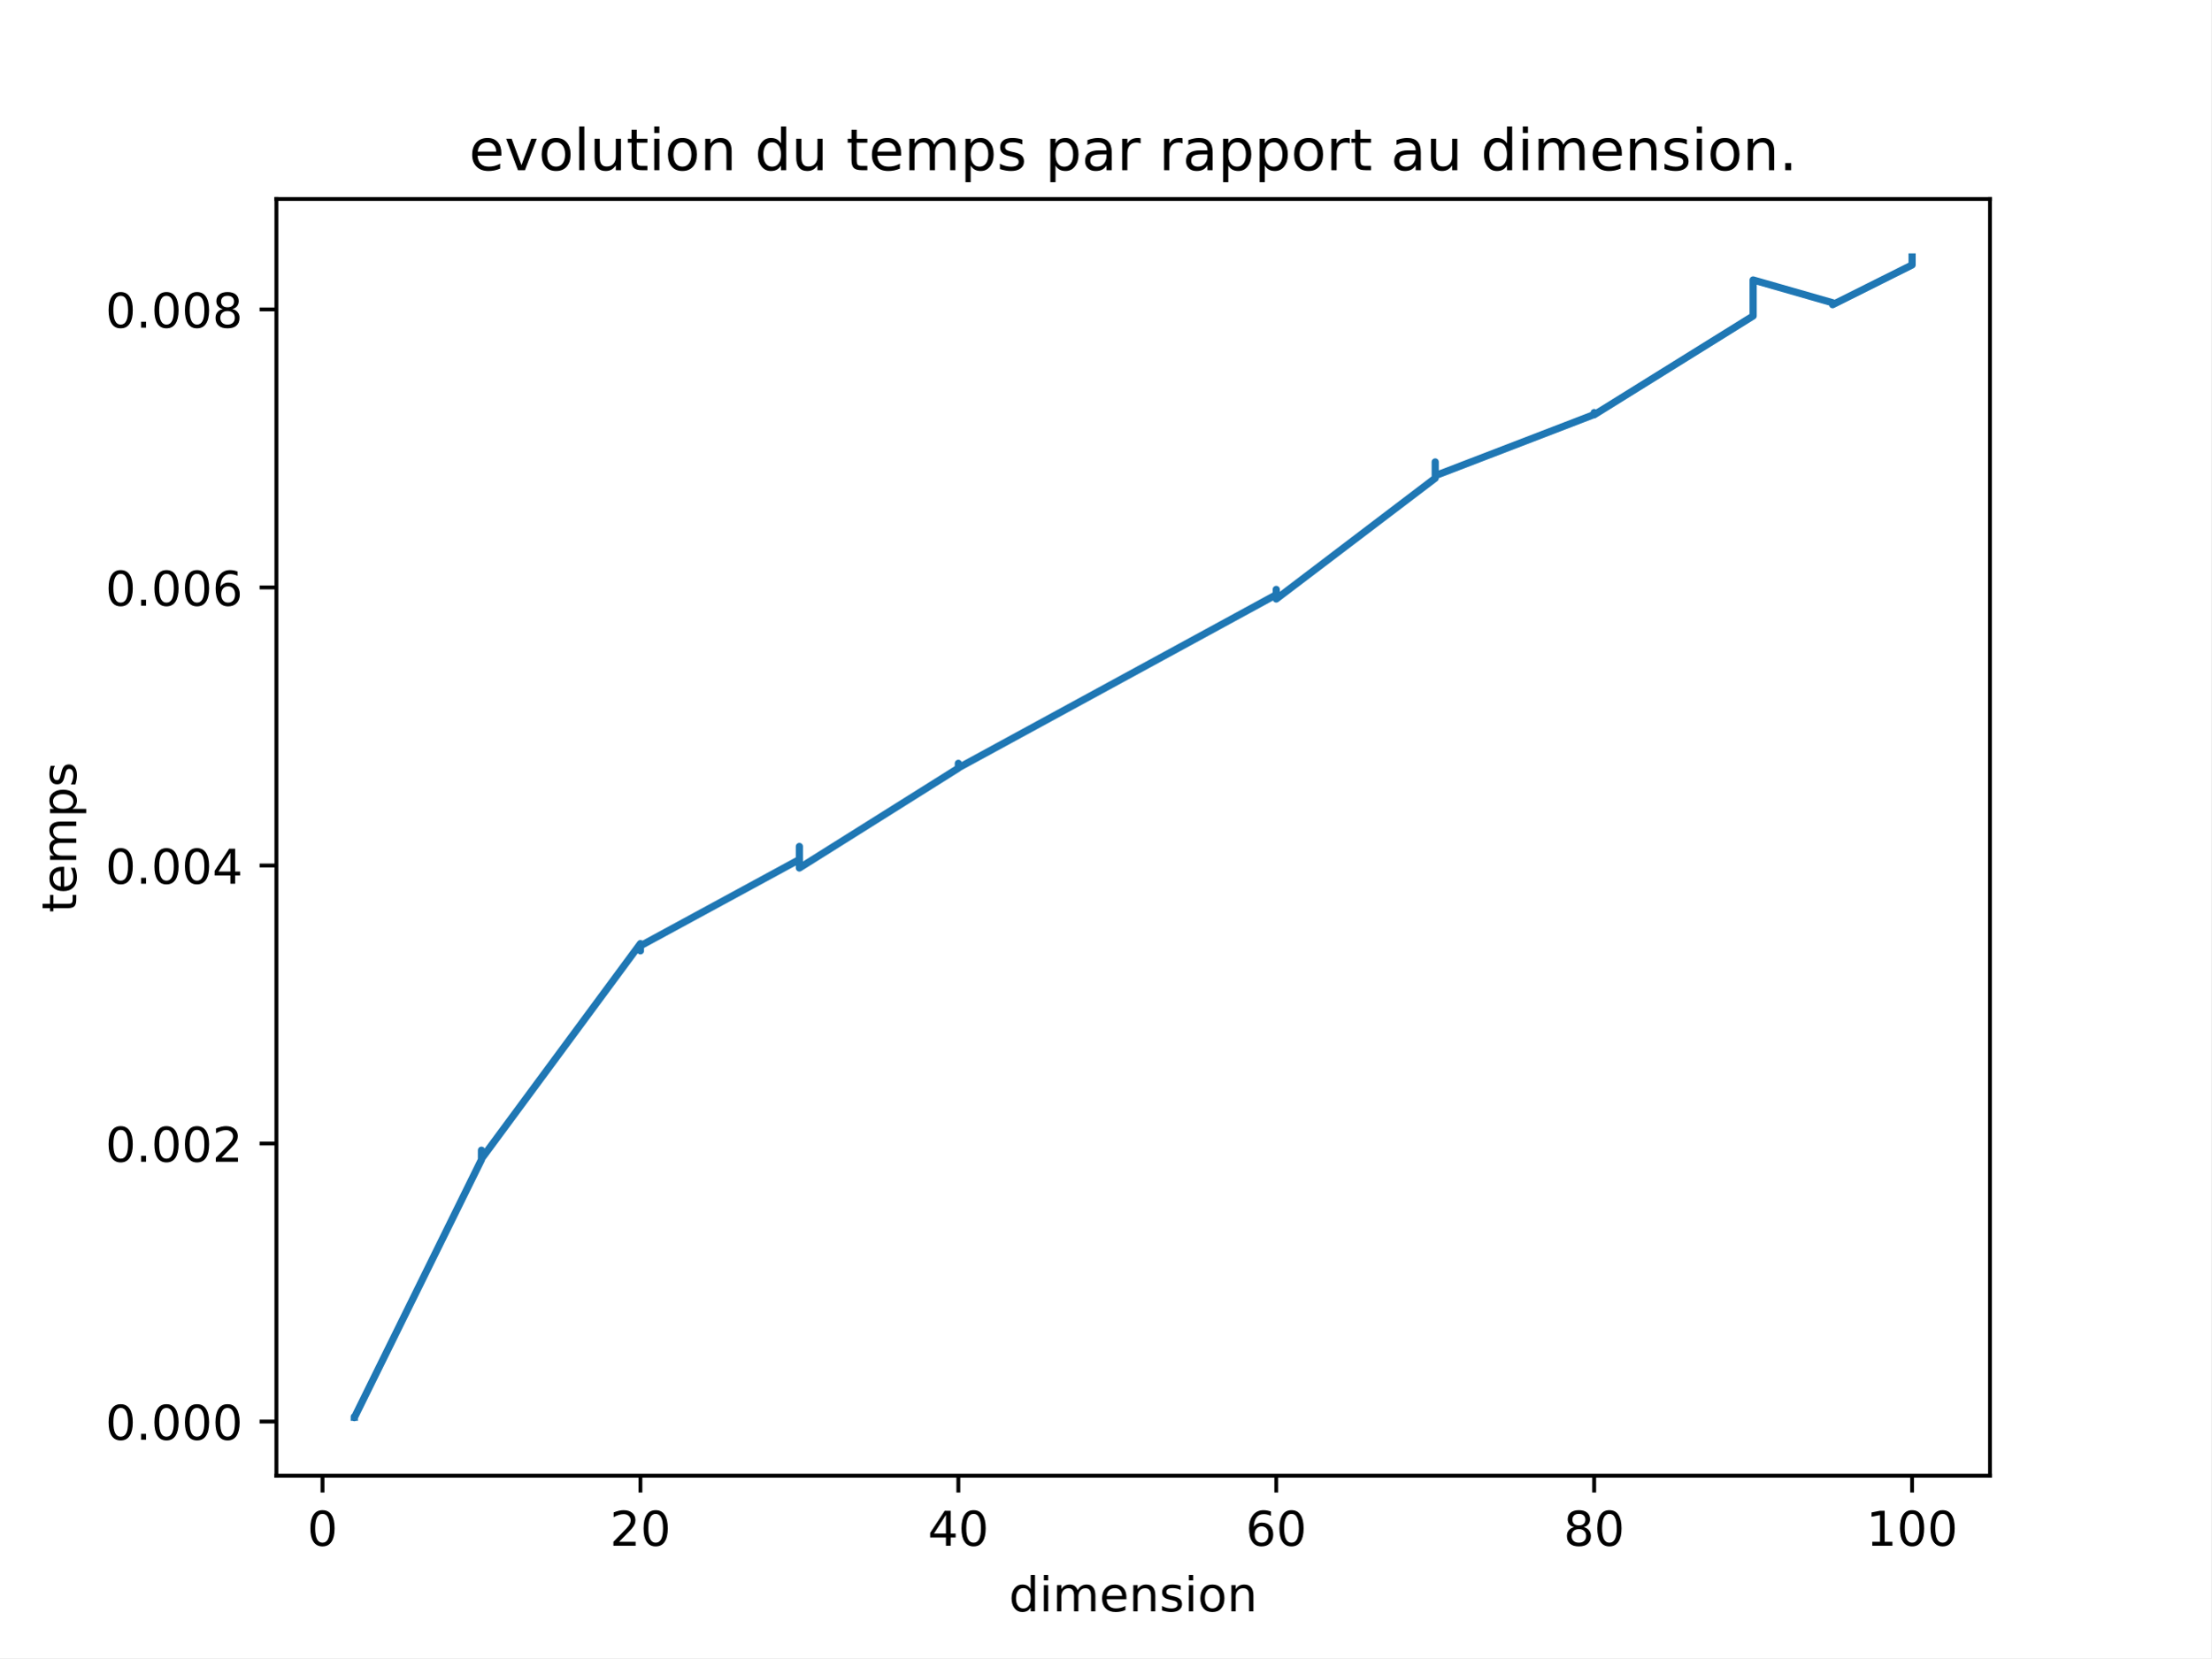
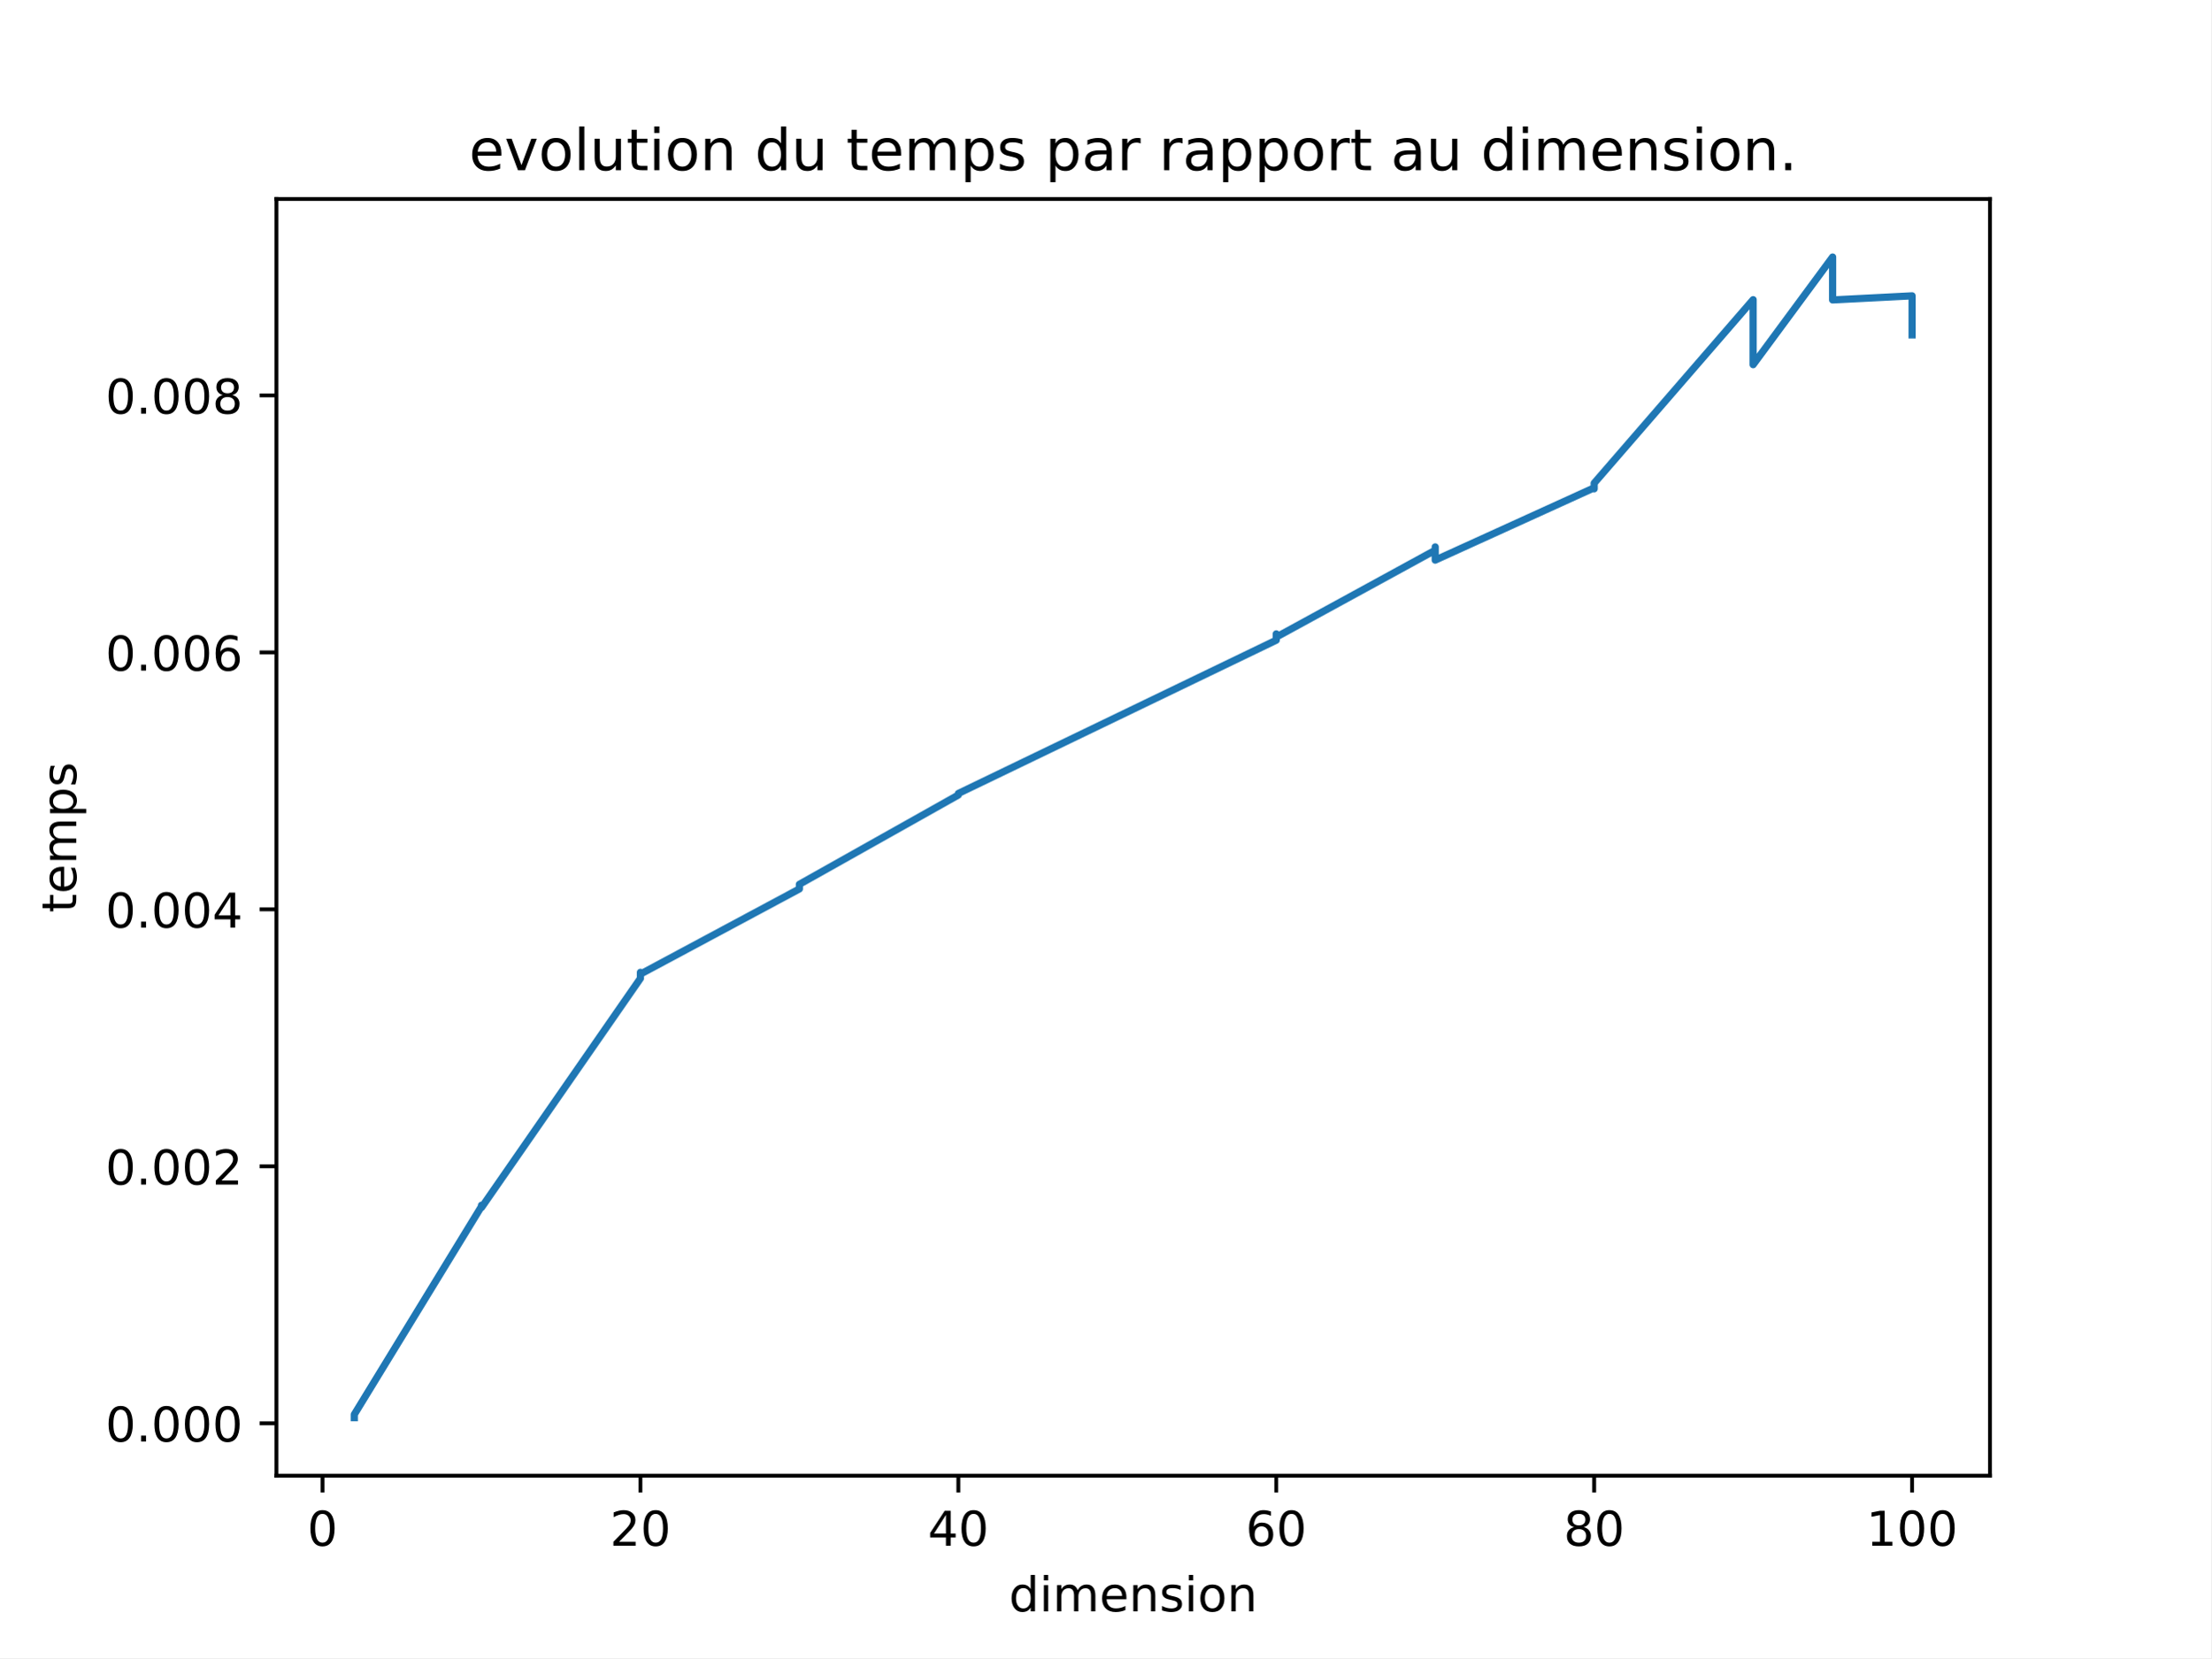
<svg xmlns="http://www.w3.org/2000/svg" xmlns:xlink="http://www.w3.org/1999/xlink" width="460.8pt" height="345.6pt" viewBox="0 0 460.8 345.6" version="1.1">
  <defs>
    <style type="text/css">*{stroke-linejoin: round; stroke-linecap: butt}</style>
  </defs>
  <g id="figure_1">
    <g id="patch_1">
      <path d="M 0 345.6  L 460.8 345.6  L 460.8 0  L 0 0  z " style="fill: #ffffff" />
    </g>
    <g id="axes_1">
      <g id="patch_2">
        <path d="M 57.6 307.584  L 414.72 307.584  L 414.72 41.472  L 57.6 41.472  z " style="fill: #ffffff" />
      </g>
      <g id="matplotlib.axis_1">
        <g id="xtick_1">
          <g id="line2d_1">
            <defs>
-               <path id="m95f38737be" d="M 0 0  L 0 3.5  " style="stroke: #000000; stroke-width: 0.8" />
+               <path id="m2b9efe4a88" d="M 0 0  L 0 3.5  " style="stroke: #000000; stroke-width: 0.8" />
            </defs>
            <g>
-               <use xlink:href="#m95f38737be" x="67.207" y="307.584" style="stroke: #000000; stroke-width: 0.8" />
+               <use xlink:href="#m2b9efe4a88" x="67.207" y="307.584" style="stroke: #000000; stroke-width: 0.8" />
            </g>
          </g>
          <g id="text_1">
            <g transform="translate(64.02587 322.1824) scale(0.1 -0.1)">
              <defs>
                <path id="DejaVuSans-30" d="M 2034 4250  Q 1547 4250 1301 3770  Q 1056 3291 1056 2328  Q 1056 1369 1301 889  Q 1547 409 2034 409  Q 2525 409 2770 889  Q 3016 1369 3016 2328  Q 3016 3291 2770 3770  Q 2525 4250 2034 4250  z M 2034 4750  Q 2819 4750 3233 4129  Q 3647 3509 3647 2328  Q 3647 1150 3233 529  Q 2819 -91 2034 -91  Q 1250 -91 836 529  Q 422 1150 422 2328  Q 422 3509 836 4129  Q 1250 4750 2034 4750  z " transform="scale(0.015625)" />
              </defs>
              <use xlink:href="#DejaVuSans-30" />
            </g>
          </g>
        </g>
        <g id="xtick_2">
          <g id="line2d_2">
            <g>
-               <use xlink:href="#m95f38737be" x="133.463" y="307.584" style="stroke: #000000; stroke-width: 0.8" />
+               <use xlink:href="#m2b9efe4a88" x="133.463" y="307.584" style="stroke: #000000; stroke-width: 0.8" />
            </g>
          </g>
          <g id="text_2">
            <g transform="translate(127.1007 322.1824) scale(0.1 -0.1)">
              <defs>
                <path id="DejaVuSans-32" d="M 1228 531  L 3431 531  L 3431 0  L 469 0  L 469 531  Q 828 903 1448 1529  Q 2069 2156 2228 2338  Q 2531 2678 2651 2914  Q 2772 3150 2772 3378  Q 2772 3750 2511 3984  Q 2250 4219 1831 4219  Q 1534 4219 1204 4116  Q 875 4013 500 3803  L 500 4441  Q 881 4594 1212 4672  Q 1544 4750 1819 4750  Q 2544 4750 2975 4387  Q 3406 4025 3406 3419  Q 3406 3131 3298 2873  Q 3191 2616 2906 2266  Q 2828 2175 2409 1742  Q 1991 1309 1228 531  z " transform="scale(0.015625)" />
              </defs>
              <use xlink:href="#DejaVuSans-32" />
              <use xlink:href="#DejaVuSans-30" x="63.623" />
            </g>
          </g>
        </g>
        <g id="xtick_3">
          <g id="line2d_3">
            <g>
-               <use xlink:href="#m95f38737be" x="199.719" y="307.584" style="stroke: #000000; stroke-width: 0.8" />
+               <use xlink:href="#m2b9efe4a88" x="199.719" y="307.584" style="stroke: #000000; stroke-width: 0.8" />
            </g>
          </g>
          <g id="text_3">
            <g transform="translate(193.3567 322.1824) scale(0.1 -0.1)">
              <defs>
                <path id="DejaVuSans-34" d="M 2419 4116  L 825 1625  L 2419 1625  L 2419 4116  z M 2253 4666  L 3047 4666  L 3047 1625  L 3713 1625  L 3713 1100  L 3047 1100  L 3047 0  L 2419 0  L 2419 1100  L 313 1100  L 313 1709  L 2253 4666  z " transform="scale(0.015625)" />
              </defs>
              <use xlink:href="#DejaVuSans-34" />
              <use xlink:href="#DejaVuSans-30" x="63.623" />
            </g>
          </g>
        </g>
        <g id="xtick_4">
          <g id="line2d_4">
            <g>
-               <use xlink:href="#m95f38737be" x="265.975" y="307.584" style="stroke: #000000; stroke-width: 0.8" />
+               <use xlink:href="#m2b9efe4a88" x="265.975" y="307.584" style="stroke: #000000; stroke-width: 0.8" />
            </g>
          </g>
          <g id="text_4">
            <g transform="translate(259.6127 322.1824) scale(0.1 -0.1)">
              <defs>
                <path id="DejaVuSans-36" d="M 2113 2584  Q 1688 2584 1439 2293  Q 1191 2003 1191 1497  Q 1191 994 1439 701  Q 1688 409 2113 409  Q 2538 409 2786 701  Q 3034 994 3034 1497  Q 3034 2003 2786 2293  Q 2538 2584 2113 2584  z M 3366 4563  L 3366 3988  Q 3128 4100 2886 4159  Q 2644 4219 2406 4219  Q 1781 4219 1451 3797  Q 1122 3375 1075 2522  Q 1259 2794 1537 2939  Q 1816 3084 2150 3084  Q 2853 3084 3261 2657  Q 3669 2231 3669 1497  Q 3669 778 3244 343  Q 2819 -91 2113 -91  Q 1303 -91 875 529  Q 447 1150 447 2328  Q 447 3434 972 4092  Q 1497 4750 2381 4750  Q 2619 4750 2861 4703  Q 3103 4656 3366 4563  z " transform="scale(0.015625)" />
              </defs>
              <use xlink:href="#DejaVuSans-36" />
              <use xlink:href="#DejaVuSans-30" x="63.623" />
            </g>
          </g>
        </g>
        <g id="xtick_5">
          <g id="line2d_5">
            <g>
-               <use xlink:href="#m95f38737be" x="332.231" y="307.584" style="stroke: #000000; stroke-width: 0.8" />
+               <use xlink:href="#m2b9efe4a88" x="332.231" y="307.584" style="stroke: #000000; stroke-width: 0.8" />
            </g>
          </g>
          <g id="text_5">
            <g transform="translate(325.8687 322.1824) scale(0.1 -0.1)">
              <defs>
                <path id="DejaVuSans-38" d="M 2034 2216  Q 1584 2216 1326 1975  Q 1069 1734 1069 1313  Q 1069 891 1326 650  Q 1584 409 2034 409  Q 2484 409 2743 651  Q 3003 894 3003 1313  Q 3003 1734 2745 1975  Q 2488 2216 2034 2216  z M 1403 2484  Q 997 2584 770 2862  Q 544 3141 544 3541  Q 544 4100 942 4425  Q 1341 4750 2034 4750  Q 2731 4750 3128 4425  Q 3525 4100 3525 3541  Q 3525 3141 3298 2862  Q 3072 2584 2669 2484  Q 3125 2378 3379 2068  Q 3634 1759 3634 1313  Q 3634 634 3220 271  Q 2806 -91 2034 -91  Q 1263 -91 848 271  Q 434 634 434 1313  Q 434 1759 690 2068  Q 947 2378 1403 2484  z M 1172 3481  Q 1172 3119 1398 2916  Q 1625 2713 2034 2713  Q 2441 2713 2670 2916  Q 2900 3119 2900 3481  Q 2900 3844 2670 4047  Q 2441 4250 2034 4250  Q 1625 4250 1398 4047  Q 1172 3844 1172 3481  z " transform="scale(0.015625)" />
              </defs>
              <use xlink:href="#DejaVuSans-38" />
              <use xlink:href="#DejaVuSans-30" x="63.623" />
            </g>
          </g>
        </g>
        <g id="xtick_6">
          <g id="line2d_6">
            <g>
-               <use xlink:href="#m95f38737be" x="398.487" y="307.584" style="stroke: #000000; stroke-width: 0.8" />
+               <use xlink:href="#m2b9efe4a88" x="398.487" y="307.584" style="stroke: #000000; stroke-width: 0.8" />
            </g>
          </g>
          <g id="text_6">
            <g transform="translate(388.9435 322.1824) scale(0.1 -0.1)">
              <defs>
                <path id="DejaVuSans-31" d="M 794 531  L 1825 531  L 1825 4091  L 703 3866  L 703 4441  L 1819 4666  L 2450 4666  L 2450 531  L 3481 531  L 3481 0  L 794 0  L 794 531  z " transform="scale(0.015625)" />
              </defs>
              <use xlink:href="#DejaVuSans-31" />
              <use xlink:href="#DejaVuSans-30" x="63.623" />
              <use xlink:href="#DejaVuSans-30" x="127.246" />
            </g>
          </g>
        </g>
        <g id="text_7">
          <g transform="translate(210.2592 335.8606) scale(0.1 -0.1)">
            <defs>
              <path id="DejaVuSans-64" d="M 2906 2969  L 2906 4863  L 3481 4863  L 3481 0  L 2906 0  L 2906 525  Q 2725 213 2448 61  Q 2172 -91 1784 -91  Q 1150 -91 751 415  Q 353 922 353 1747  Q 353 2572 751 3078  Q 1150 3584 1784 3584  Q 2172 3584 2448 3432  Q 2725 3281 2906 2969  z M 947 1747  Q 947 1113 1208 752  Q 1469 391 1925 391  Q 2381 391 2643 752  Q 2906 1113 2906 1747  Q 2906 2381 2643 2742  Q 2381 3103 1925 3103  Q 1469 3103 1208 2742  Q 947 2381 947 1747  z " transform="scale(0.015625)" />
              <path id="DejaVuSans-69" d="M 603 3500  L 1178 3500  L 1178 0  L 603 0  L 603 3500  z M 603 4863  L 1178 4863  L 1178 4134  L 603 4134  L 603 4863  z " transform="scale(0.015625)" />
              <path id="DejaVuSans-6d" d="M 3328 2828  Q 3544 3216 3844 3400  Q 4144 3584 4550 3584  Q 5097 3584 5394 3201  Q 5691 2819 5691 2113  L 5691 0  L 5113 0  L 5113 2094  Q 5113 2597 4934 2840  Q 4756 3084 4391 3084  Q 3944 3084 3684 2787  Q 3425 2491 3425 1978  L 3425 0  L 2847 0  L 2847 2094  Q 2847 2600 2669 2842  Q 2491 3084 2119 3084  Q 1678 3084 1418 2786  Q 1159 2488 1159 1978  L 1159 0  L 581 0  L 581 3500  L 1159 3500  L 1159 2956  Q 1356 3278 1631 3431  Q 1906 3584 2284 3584  Q 2666 3584 2933 3390  Q 3200 3197 3328 2828  z " transform="scale(0.015625)" />
              <path id="DejaVuSans-65" d="M 3597 1894  L 3597 1613  L 953 1613  Q 991 1019 1311 708  Q 1631 397 2203 397  Q 2534 397 2845 478  Q 3156 559 3463 722  L 3463 178  Q 3153 47 2828 -22  Q 2503 -91 2169 -91  Q 1331 -91 842 396  Q 353 884 353 1716  Q 353 2575 817 3079  Q 1281 3584 2069 3584  Q 2775 3584 3186 3129  Q 3597 2675 3597 1894  z M 3022 2063  Q 3016 2534 2758 2815  Q 2500 3097 2075 3097  Q 1594 3097 1305 2825  Q 1016 2553 972 2059  L 3022 2063  z " transform="scale(0.015625)" />
              <path id="DejaVuSans-6e" d="M 3513 2113  L 3513 0  L 2938 0  L 2938 2094  Q 2938 2591 2744 2837  Q 2550 3084 2163 3084  Q 1697 3084 1428 2787  Q 1159 2491 1159 1978  L 1159 0  L 581 0  L 581 3500  L 1159 3500  L 1159 2956  Q 1366 3272 1645 3428  Q 1925 3584 2291 3584  Q 2894 3584 3203 3211  Q 3513 2838 3513 2113  z " transform="scale(0.015625)" />
              <path id="DejaVuSans-73" d="M 2834 3397  L 2834 2853  Q 2591 2978 2328 3040  Q 2066 3103 1784 3103  Q 1356 3103 1142 2972  Q 928 2841 928 2578  Q 928 2378 1081 2264  Q 1234 2150 1697 2047  L 1894 2003  Q 2506 1872 2764 1633  Q 3022 1394 3022 966  Q 3022 478 2636 193  Q 2250 -91 1575 -91  Q 1294 -91 989 -36  Q 684 19 347 128  L 347 722  Q 666 556 975 473  Q 1284 391 1588 391  Q 1994 391 2212 530  Q 2431 669 2431 922  Q 2431 1156 2273 1281  Q 2116 1406 1581 1522  L 1381 1569  Q 847 1681 609 1914  Q 372 2147 372 2553  Q 372 3047 722 3315  Q 1072 3584 1716 3584  Q 2034 3584 2315 3537  Q 2597 3491 2834 3397  z " transform="scale(0.015625)" />
              <path id="DejaVuSans-6f" d="M 1959 3097  Q 1497 3097 1228 2736  Q 959 2375 959 1747  Q 959 1119 1226 758  Q 1494 397 1959 397  Q 2419 397 2687 759  Q 2956 1122 2956 1747  Q 2956 2369 2687 2733  Q 2419 3097 1959 3097  z M 1959 3584  Q 2709 3584 3137 3096  Q 3566 2609 3566 1747  Q 3566 888 3137 398  Q 2709 -91 1959 -91  Q 1206 -91 779 398  Q 353 888 353 1747  Q 353 2609 779 3096  Q 1206 3584 1959 3584  z " transform="scale(0.015625)" />
            </defs>
            <use xlink:href="#DejaVuSans-64" />
            <use xlink:href="#DejaVuSans-69" x="63.477" />
            <use xlink:href="#DejaVuSans-6d" x="91.26" />
            <use xlink:href="#DejaVuSans-65" x="188.672" />
            <use xlink:href="#DejaVuSans-6e" x="250.195" />
            <use xlink:href="#DejaVuSans-73" x="313.574" />
            <use xlink:href="#DejaVuSans-69" x="365.674" />
            <use xlink:href="#DejaVuSans-6f" x="393.457" />
            <use xlink:href="#DejaVuSans-6e" x="454.639" />
          </g>
        </g>
      </g>
      <g id="matplotlib.axis_2">
        <g id="ytick_1">
          <g id="line2d_7">
            <defs>
-               <path id="m9f034e2255" d="M 0 0  L -3.5 0  " style="stroke: #000000; stroke-width: 0.8" />
+               <path id="md1f164ac4d" d="M 0 0  L -3.5 0  " style="stroke: #000000; stroke-width: 0.8" />
            </defs>
            <g>
-               <use xlink:href="#m9f034e2255" x="57.6" y="296.299" style="stroke: #000000; stroke-width: 0.8" />
+               <use xlink:href="#md1f164ac4d" x="57.6" y="296.666" style="stroke: #000000; stroke-width: 0.8" />
            </g>
          </g>
          <g id="text_8">
-             <g transform="translate(21.97188 300.0985) scale(0.1 -0.1)">
+             <g transform="translate(21.97188 300.4656) scale(0.1 -0.1)">
              <defs>
                <path id="DejaVuSans-2e" d="M 684 794  L 1344 794  L 1344 0  L 684 0  L 684 794  z " transform="scale(0.015625)" />
              </defs>
              <use xlink:href="#DejaVuSans-30" />
              <use xlink:href="#DejaVuSans-2e" x="63.623" />
              <use xlink:href="#DejaVuSans-30" x="95.41" />
              <use xlink:href="#DejaVuSans-30" x="159.033" />
              <use xlink:href="#DejaVuSans-30" x="222.656" />
            </g>
          </g>
        </g>
        <g id="ytick_2">
          <g id="line2d_8">
            <g>
-               <use xlink:href="#m9f034e2255" x="57.6" y="238.347" style="stroke: #000000; stroke-width: 0.8" />
+               <use xlink:href="#md1f164ac4d" x="57.6" y="243.103" style="stroke: #000000; stroke-width: 0.8" />
            </g>
          </g>
          <g id="text_9">
-             <g transform="translate(21.97188 242.1467) scale(0.1 -0.1)">
+             <g transform="translate(21.97188 246.902) scale(0.1 -0.1)">
              <use xlink:href="#DejaVuSans-30" />
              <use xlink:href="#DejaVuSans-2e" x="63.623" />
              <use xlink:href="#DejaVuSans-30" x="95.41" />
              <use xlink:href="#DejaVuSans-30" x="159.033" />
              <use xlink:href="#DejaVuSans-32" x="222.656" />
            </g>
          </g>
        </g>
        <g id="ytick_3">
          <g id="line2d_9">
            <g>
-               <use xlink:href="#m9f034e2255" x="57.6" y="180.396" style="stroke: #000000; stroke-width: 0.8" />
+               <use xlink:href="#md1f164ac4d" x="57.6" y="189.539" style="stroke: #000000; stroke-width: 0.8" />
            </g>
          </g>
          <g id="text_10">
-             <g transform="translate(21.97188 184.1948) scale(0.1 -0.1)">
+             <g transform="translate(21.97188 193.3384) scale(0.1 -0.1)">
              <use xlink:href="#DejaVuSans-30" />
              <use xlink:href="#DejaVuSans-2e" x="63.623" />
              <use xlink:href="#DejaVuSans-30" x="95.41" />
              <use xlink:href="#DejaVuSans-30" x="159.033" />
              <use xlink:href="#DejaVuSans-34" x="222.656" />
            </g>
          </g>
        </g>
        <g id="ytick_4">
          <g id="line2d_10">
            <g>
-               <use xlink:href="#m9f034e2255" x="57.6" y="122.444" style="stroke: #000000; stroke-width: 0.8" />
+               <use xlink:href="#md1f164ac4d" x="57.6" y="135.976" style="stroke: #000000; stroke-width: 0.8" />
            </g>
          </g>
          <g id="text_11">
-             <g transform="translate(21.97188 126.243) scale(0.1 -0.1)">
+             <g transform="translate(21.97188 139.7748) scale(0.1 -0.1)">
              <use xlink:href="#DejaVuSans-30" />
              <use xlink:href="#DejaVuSans-2e" x="63.623" />
              <use xlink:href="#DejaVuSans-30" x="95.41" />
              <use xlink:href="#DejaVuSans-30" x="159.033" />
              <use xlink:href="#DejaVuSans-36" x="222.656" />
            </g>
          </g>
        </g>
        <g id="ytick_5">
          <g id="line2d_11">
            <g>
-               <use xlink:href="#m9f034e2255" x="57.6" y="64.492" style="stroke: #000000; stroke-width: 0.8" />
+               <use xlink:href="#md1f164ac4d" x="57.6" y="82.412" style="stroke: #000000; stroke-width: 0.8" />
            </g>
          </g>
          <g id="text_12">
-             <g transform="translate(21.97188 68.29114) scale(0.1 -0.1)">
+             <g transform="translate(21.97188 86.21122) scale(0.1 -0.1)">
              <use xlink:href="#DejaVuSans-30" />
              <use xlink:href="#DejaVuSans-2e" x="63.623" />
              <use xlink:href="#DejaVuSans-30" x="95.41" />
              <use xlink:href="#DejaVuSans-30" x="159.033" />
              <use xlink:href="#DejaVuSans-38" x="222.656" />
            </g>
          </g>
        </g>
        <g id="text_13">
          <g transform="translate(15.89219 190.2139) rotate(-90) scale(0.1 -0.1)">
            <defs>
              <path id="DejaVuSans-74" d="M 1172 4494  L 1172 3500  L 2356 3500  L 2356 3053  L 1172 3053  L 1172 1153  Q 1172 725 1289 603  Q 1406 481 1766 481  L 2356 481  L 2356 0  L 1766 0  Q 1100 0 847 248  Q 594 497 594 1153  L 594 3053  L 172 3053  L 172 3500  L 594 3500  L 594 4494  L 1172 4494  z " transform="scale(0.015625)" />
              <path id="DejaVuSans-70" d="M 1159 525  L 1159 -1331  L 581 -1331  L 581 3500  L 1159 3500  L 1159 2969  Q 1341 3281 1617 3432  Q 1894 3584 2278 3584  Q 2916 3584 3314 3078  Q 3713 2572 3713 1747  Q 3713 922 3314 415  Q 2916 -91 2278 -91  Q 1894 -91 1617 61  Q 1341 213 1159 525  z M 3116 1747  Q 3116 2381 2855 2742  Q 2594 3103 2138 3103  Q 1681 3103 1420 2742  Q 1159 2381 1159 1747  Q 1159 1113 1420 752  Q 1681 391 2138 391  Q 2594 391 2855 752  Q 3116 1113 3116 1747  z " transform="scale(0.015625)" />
            </defs>
            <use xlink:href="#DejaVuSans-74" />
            <use xlink:href="#DejaVuSans-65" x="39.209" />
            <use xlink:href="#DejaVuSans-6d" x="100.732" />
            <use xlink:href="#DejaVuSans-70" x="198.145" />
            <use xlink:href="#DejaVuSans-73" x="261.621" />
          </g>
        </g>
      </g>
      <g id="line2d_12">
-         <path d="M 73.833 295.401  L 73.833 295.285  L 73.833 295.488  L 100.335 241.709  L 100.335 239.738  L 100.335 241.535  L 133.463 196.68  L 133.463 198.187  L 133.463 197.144  L 166.591 179.15  L 166.591 176.426  L 166.591 180.917  L 199.719 160.112  L 199.719 159.098  L 199.719 160.055  L 265.975 123.951  L 265.975 122.849  L 265.975 124.849  L 299.103 99.669  L 299.103 96.279  L 299.103 99.147  L 332.231 86.398  L 332.231 85.992  L 332.231 86.456  L 365.359 65.854  L 365.359 59.421  L 365.359 58.349  L 381.923 63.101  L 381.923 63.217  L 381.923 63.507  L 398.487 55.22  L 398.487 53.655  L 398.487 53.568  " clip-path="url(#p49ca280331)" style="fill: none; stroke: #1f77b4; stroke-width: 1.5; stroke-linecap: square" />
+         <path d="M 73.833 295.488  L 73.833 295.193  L 73.833 294.818  L 100.335 251.459  L 100.335 251.218  L 100.335 251.7  L 133.463 203.921  L 133.463 202.662  L 133.463 203.037  L 166.591 185.281  L 166.591 185.281  L 166.591 184.317  L 199.719 165.703  L 199.719 165.677  L 199.719 165.382  L 265.975 133.431  L 265.975 132.119  L 265.975 132.789  L 299.103 114.684  L 299.103 113.988  L 299.103 116.746  L 332.231 101.668  L 332.231 101.882  L 332.231 100.704  L 365.359 62.46  L 365.359 72.396  L 365.359 76.011  L 381.923 53.568  L 381.923 60.692  L 381.923 62.513  L 398.487 61.656  L 398.487 67.28  L 398.487 69.798  " clip-path="url(#p84804798b6)" style="fill: none; stroke: #1f77b4; stroke-width: 1.5; stroke-linecap: square" />
      </g>
      <g id="patch_3">
        <path d="M 57.6 307.584  L 57.6 41.472  " style="fill: none; stroke: #000000; stroke-width: 0.8; stroke-linejoin: miter; stroke-linecap: square" />
      </g>
      <g id="patch_4">
        <path d="M 414.72 307.584  L 414.72 41.472  " style="fill: none; stroke: #000000; stroke-width: 0.8; stroke-linejoin: miter; stroke-linecap: square" />
      </g>
      <g id="patch_5">
        <path d="M 57.6 307.584  L 414.72 307.584  " style="fill: none; stroke: #000000; stroke-width: 0.8; stroke-linejoin: miter; stroke-linecap: square" />
      </g>
      <g id="patch_6">
        <path d="M 57.6 41.472  L 414.72 41.472  " style="fill: none; stroke: #000000; stroke-width: 0.8; stroke-linejoin: miter; stroke-linecap: square" />
      </g>
      <g id="text_14">
        <g transform="translate(97.73625 35.472) scale(0.12 -0.12)">
          <defs>
            <path id="DejaVuSans-76" d="M 191 3500  L 800 3500  L 1894 563  L 2988 3500  L 3597 3500  L 2284 0  L 1503 0  L 191 3500  z " transform="scale(0.015625)" />
            <path id="DejaVuSans-6c" d="M 603 4863  L 1178 4863  L 1178 0  L 603 0  L 603 4863  z " transform="scale(0.015625)" />
            <path id="DejaVuSans-75" d="M 544 1381  L 544 3500  L 1119 3500  L 1119 1403  Q 1119 906 1312 657  Q 1506 409 1894 409  Q 2359 409 2629 706  Q 2900 1003 2900 1516  L 2900 3500  L 3475 3500  L 3475 0  L 2900 0  L 2900 538  Q 2691 219 2414 64  Q 2138 -91 1772 -91  Q 1169 -91 856 284  Q 544 659 544 1381  z M 1991 3584  L 1991 3584  z " transform="scale(0.015625)" />
            <path id="DejaVuSans-20" transform="scale(0.015625)" />
            <path id="DejaVuSans-61" d="M 2194 1759  Q 1497 1759 1228 1600  Q 959 1441 959 1056  Q 959 750 1161 570  Q 1363 391 1709 391  Q 2188 391 2477 730  Q 2766 1069 2766 1631  L 2766 1759  L 2194 1759  z M 3341 1997  L 3341 0  L 2766 0  L 2766 531  Q 2569 213 2275 61  Q 1981 -91 1556 -91  Q 1019 -91 701 211  Q 384 513 384 1019  Q 384 1609 779 1909  Q 1175 2209 1959 2209  L 2766 2209  L 2766 2266  Q 2766 2663 2505 2880  Q 2244 3097 1772 3097  Q 1472 3097 1187 3025  Q 903 2953 641 2809  L 641 3341  Q 956 3463 1253 3523  Q 1550 3584 1831 3584  Q 2591 3584 2966 3190  Q 3341 2797 3341 1997  z " transform="scale(0.015625)" />
            <path id="DejaVuSans-72" d="M 2631 2963  Q 2534 3019 2420 3045  Q 2306 3072 2169 3072  Q 1681 3072 1420 2755  Q 1159 2438 1159 1844  L 1159 0  L 581 0  L 581 3500  L 1159 3500  L 1159 2956  Q 1341 3275 1631 3429  Q 1922 3584 2338 3584  Q 2397 3584 2469 3576  Q 2541 3569 2628 3553  L 2631 2963  z " transform="scale(0.015625)" />
          </defs>
          <use xlink:href="#DejaVuSans-65" />
          <use xlink:href="#DejaVuSans-76" x="61.523" />
          <use xlink:href="#DejaVuSans-6f" x="120.703" />
          <use xlink:href="#DejaVuSans-6c" x="181.885" />
          <use xlink:href="#DejaVuSans-75" x="209.668" />
          <use xlink:href="#DejaVuSans-74" x="273.047" />
          <use xlink:href="#DejaVuSans-69" x="312.256" />
          <use xlink:href="#DejaVuSans-6f" x="340.039" />
          <use xlink:href="#DejaVuSans-6e" x="401.221" />
          <use xlink:href="#DejaVuSans-20" x="464.6" />
          <use xlink:href="#DejaVuSans-64" x="496.387" />
          <use xlink:href="#DejaVuSans-75" x="559.863" />
          <use xlink:href="#DejaVuSans-20" x="623.242" />
          <use xlink:href="#DejaVuSans-74" x="655.029" />
          <use xlink:href="#DejaVuSans-65" x="694.238" />
          <use xlink:href="#DejaVuSans-6d" x="755.762" />
          <use xlink:href="#DejaVuSans-70" x="853.174" />
          <use xlink:href="#DejaVuSans-73" x="916.65" />
          <use xlink:href="#DejaVuSans-20" x="968.75" />
          <use xlink:href="#DejaVuSans-70" x="1000.537" />
          <use xlink:href="#DejaVuSans-61" x="1064.014" />
          <use xlink:href="#DejaVuSans-72" x="1125.293" />
          <use xlink:href="#DejaVuSans-20" x="1166.406" />
          <use xlink:href="#DejaVuSans-72" x="1198.193" />
          <use xlink:href="#DejaVuSans-61" x="1239.307" />
          <use xlink:href="#DejaVuSans-70" x="1300.586" />
          <use xlink:href="#DejaVuSans-70" x="1364.062" />
          <use xlink:href="#DejaVuSans-6f" x="1427.539" />
          <use xlink:href="#DejaVuSans-72" x="1488.721" />
          <use xlink:href="#DejaVuSans-74" x="1529.834" />
          <use xlink:href="#DejaVuSans-20" x="1569.043" />
          <use xlink:href="#DejaVuSans-61" x="1600.83" />
          <use xlink:href="#DejaVuSans-75" x="1662.109" />
          <use xlink:href="#DejaVuSans-20" x="1725.488" />
          <use xlink:href="#DejaVuSans-64" x="1757.275" />
          <use xlink:href="#DejaVuSans-69" x="1820.752" />
          <use xlink:href="#DejaVuSans-6d" x="1848.535" />
          <use xlink:href="#DejaVuSans-65" x="1945.947" />
          <use xlink:href="#DejaVuSans-6e" x="2007.471" />
          <use xlink:href="#DejaVuSans-73" x="2070.85" />
          <use xlink:href="#DejaVuSans-69" x="2122.949" />
          <use xlink:href="#DejaVuSans-6f" x="2150.732" />
          <use xlink:href="#DejaVuSans-6e" x="2211.914" />
          <use xlink:href="#DejaVuSans-2e" x="2275.293" />
        </g>
      </g>
    </g>
  </g>
  <defs>
-     <clipPath id="p49ca280331">
+     <clipPath id="p84804798b6">
      <rect x="57.6" y="41.472" width="357.12" height="266.112" />
    </clipPath>
  </defs>
</svg>
